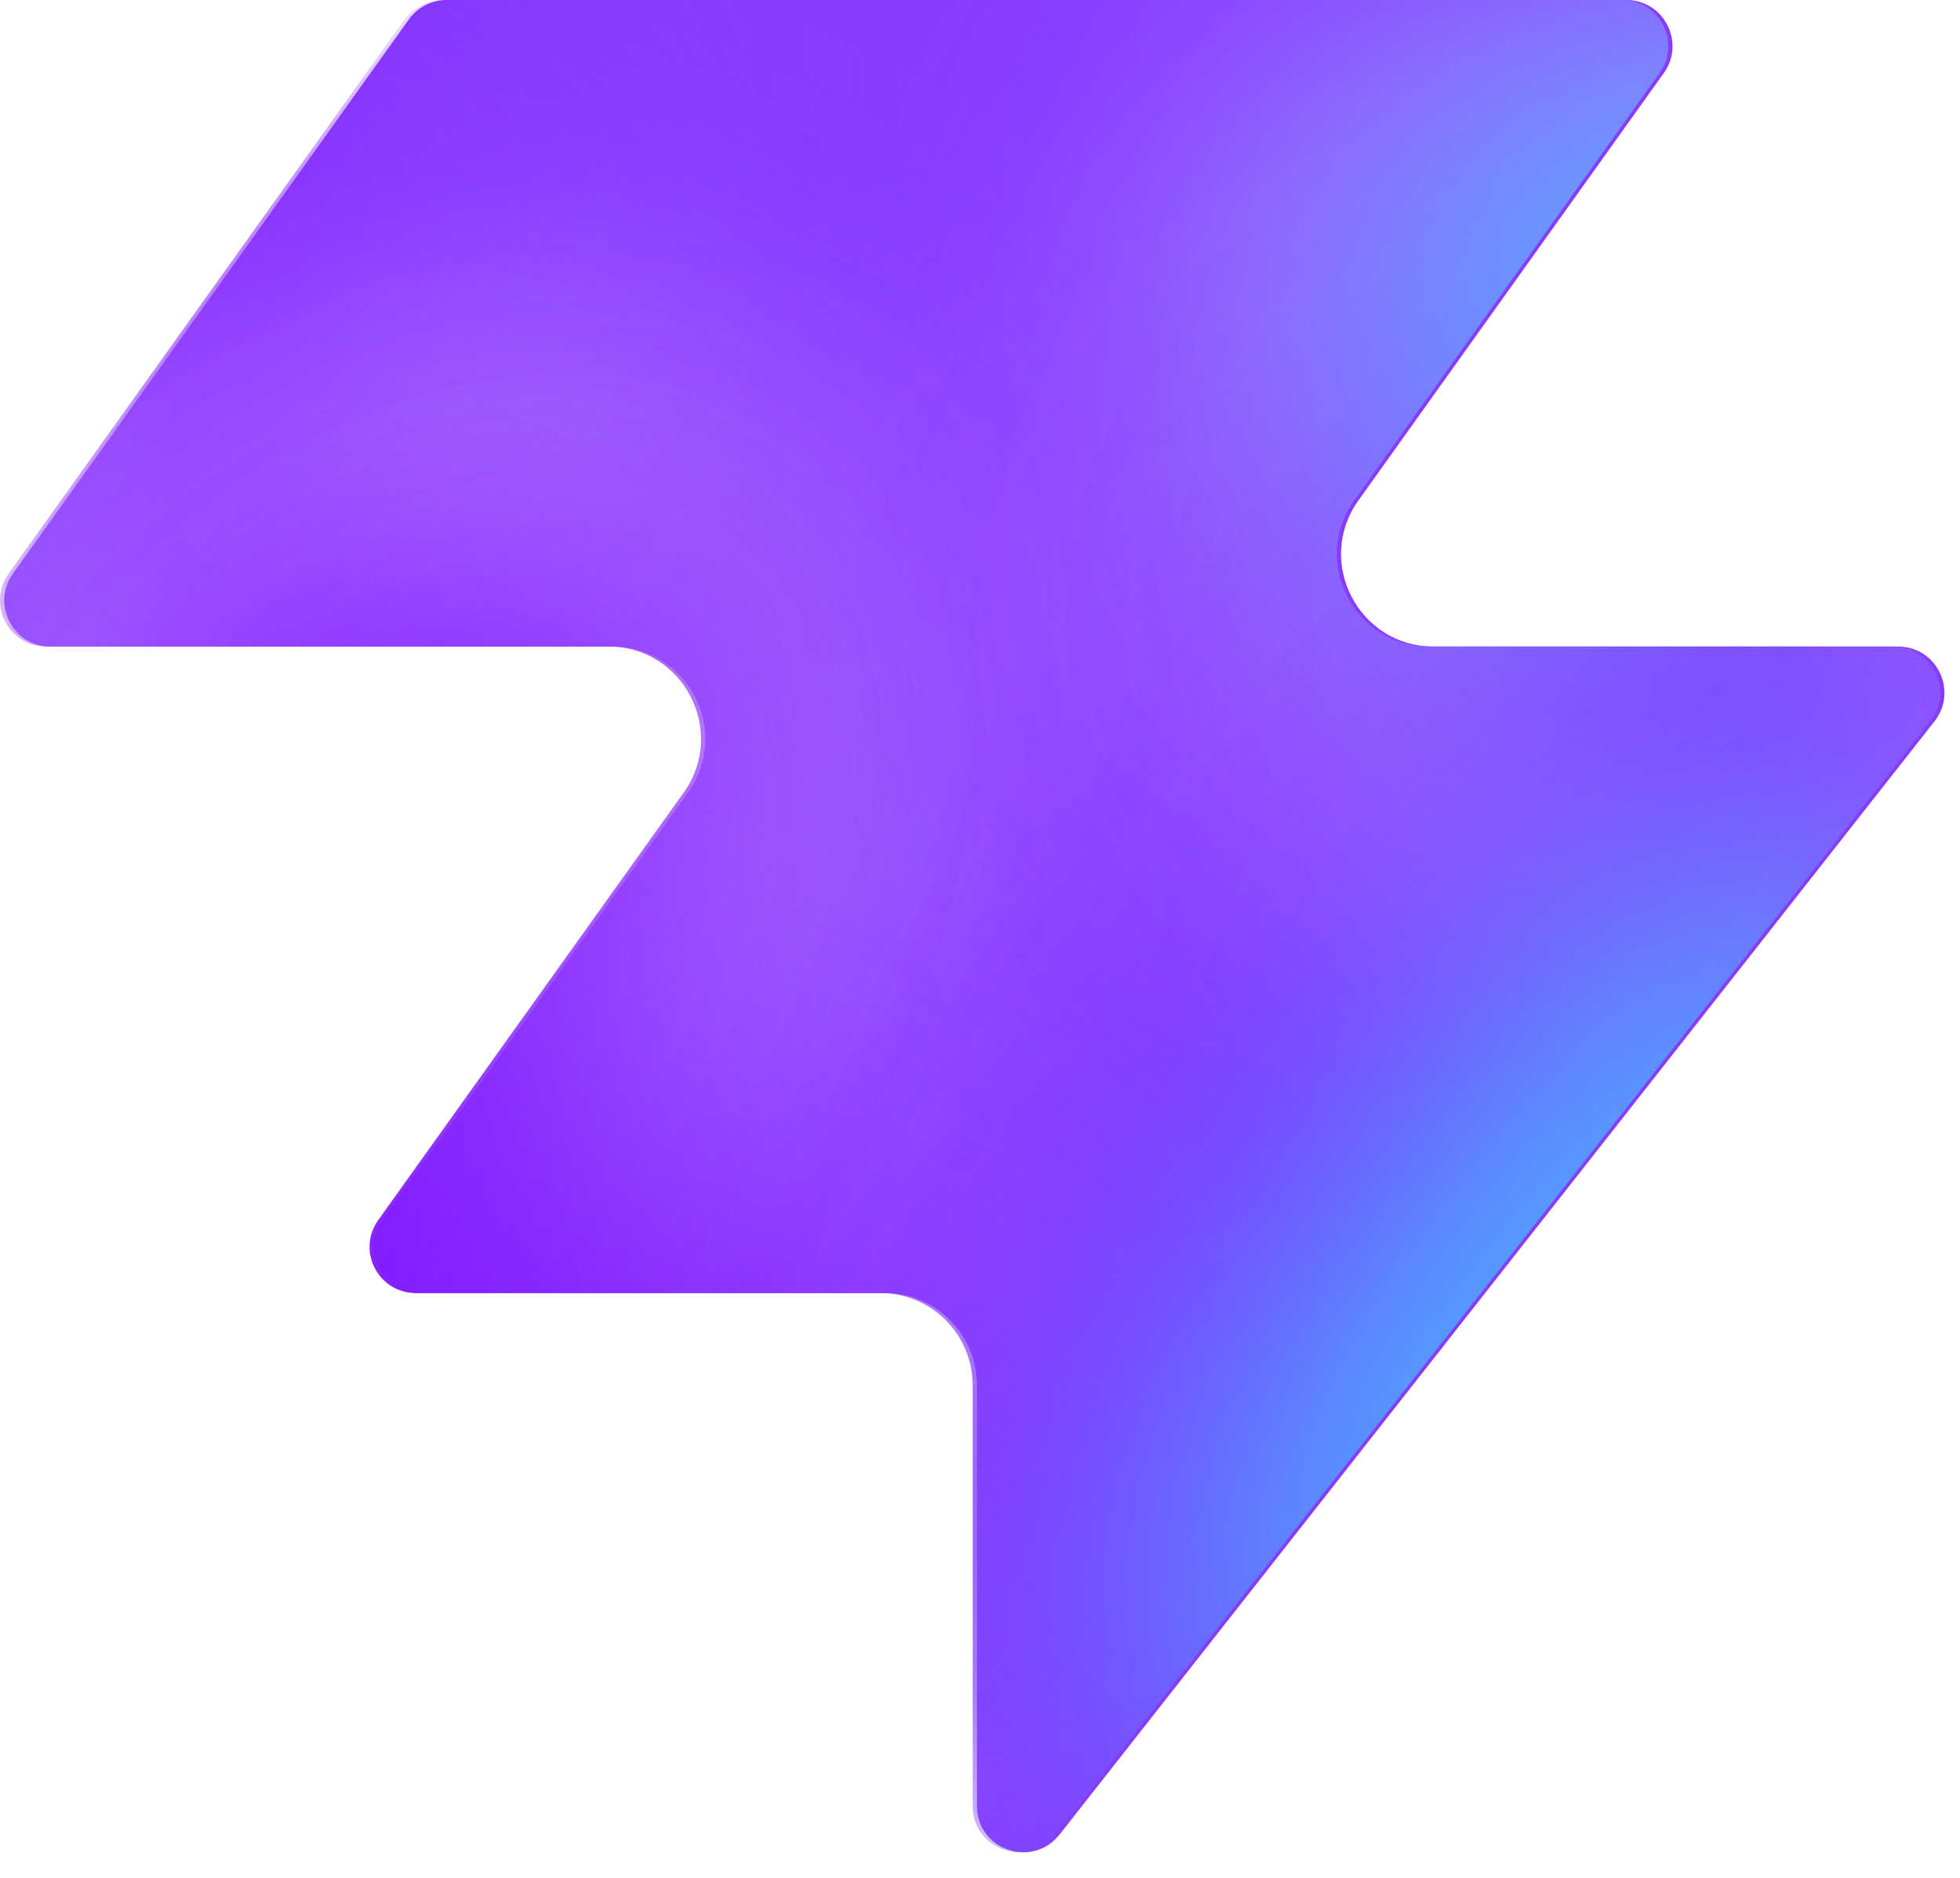
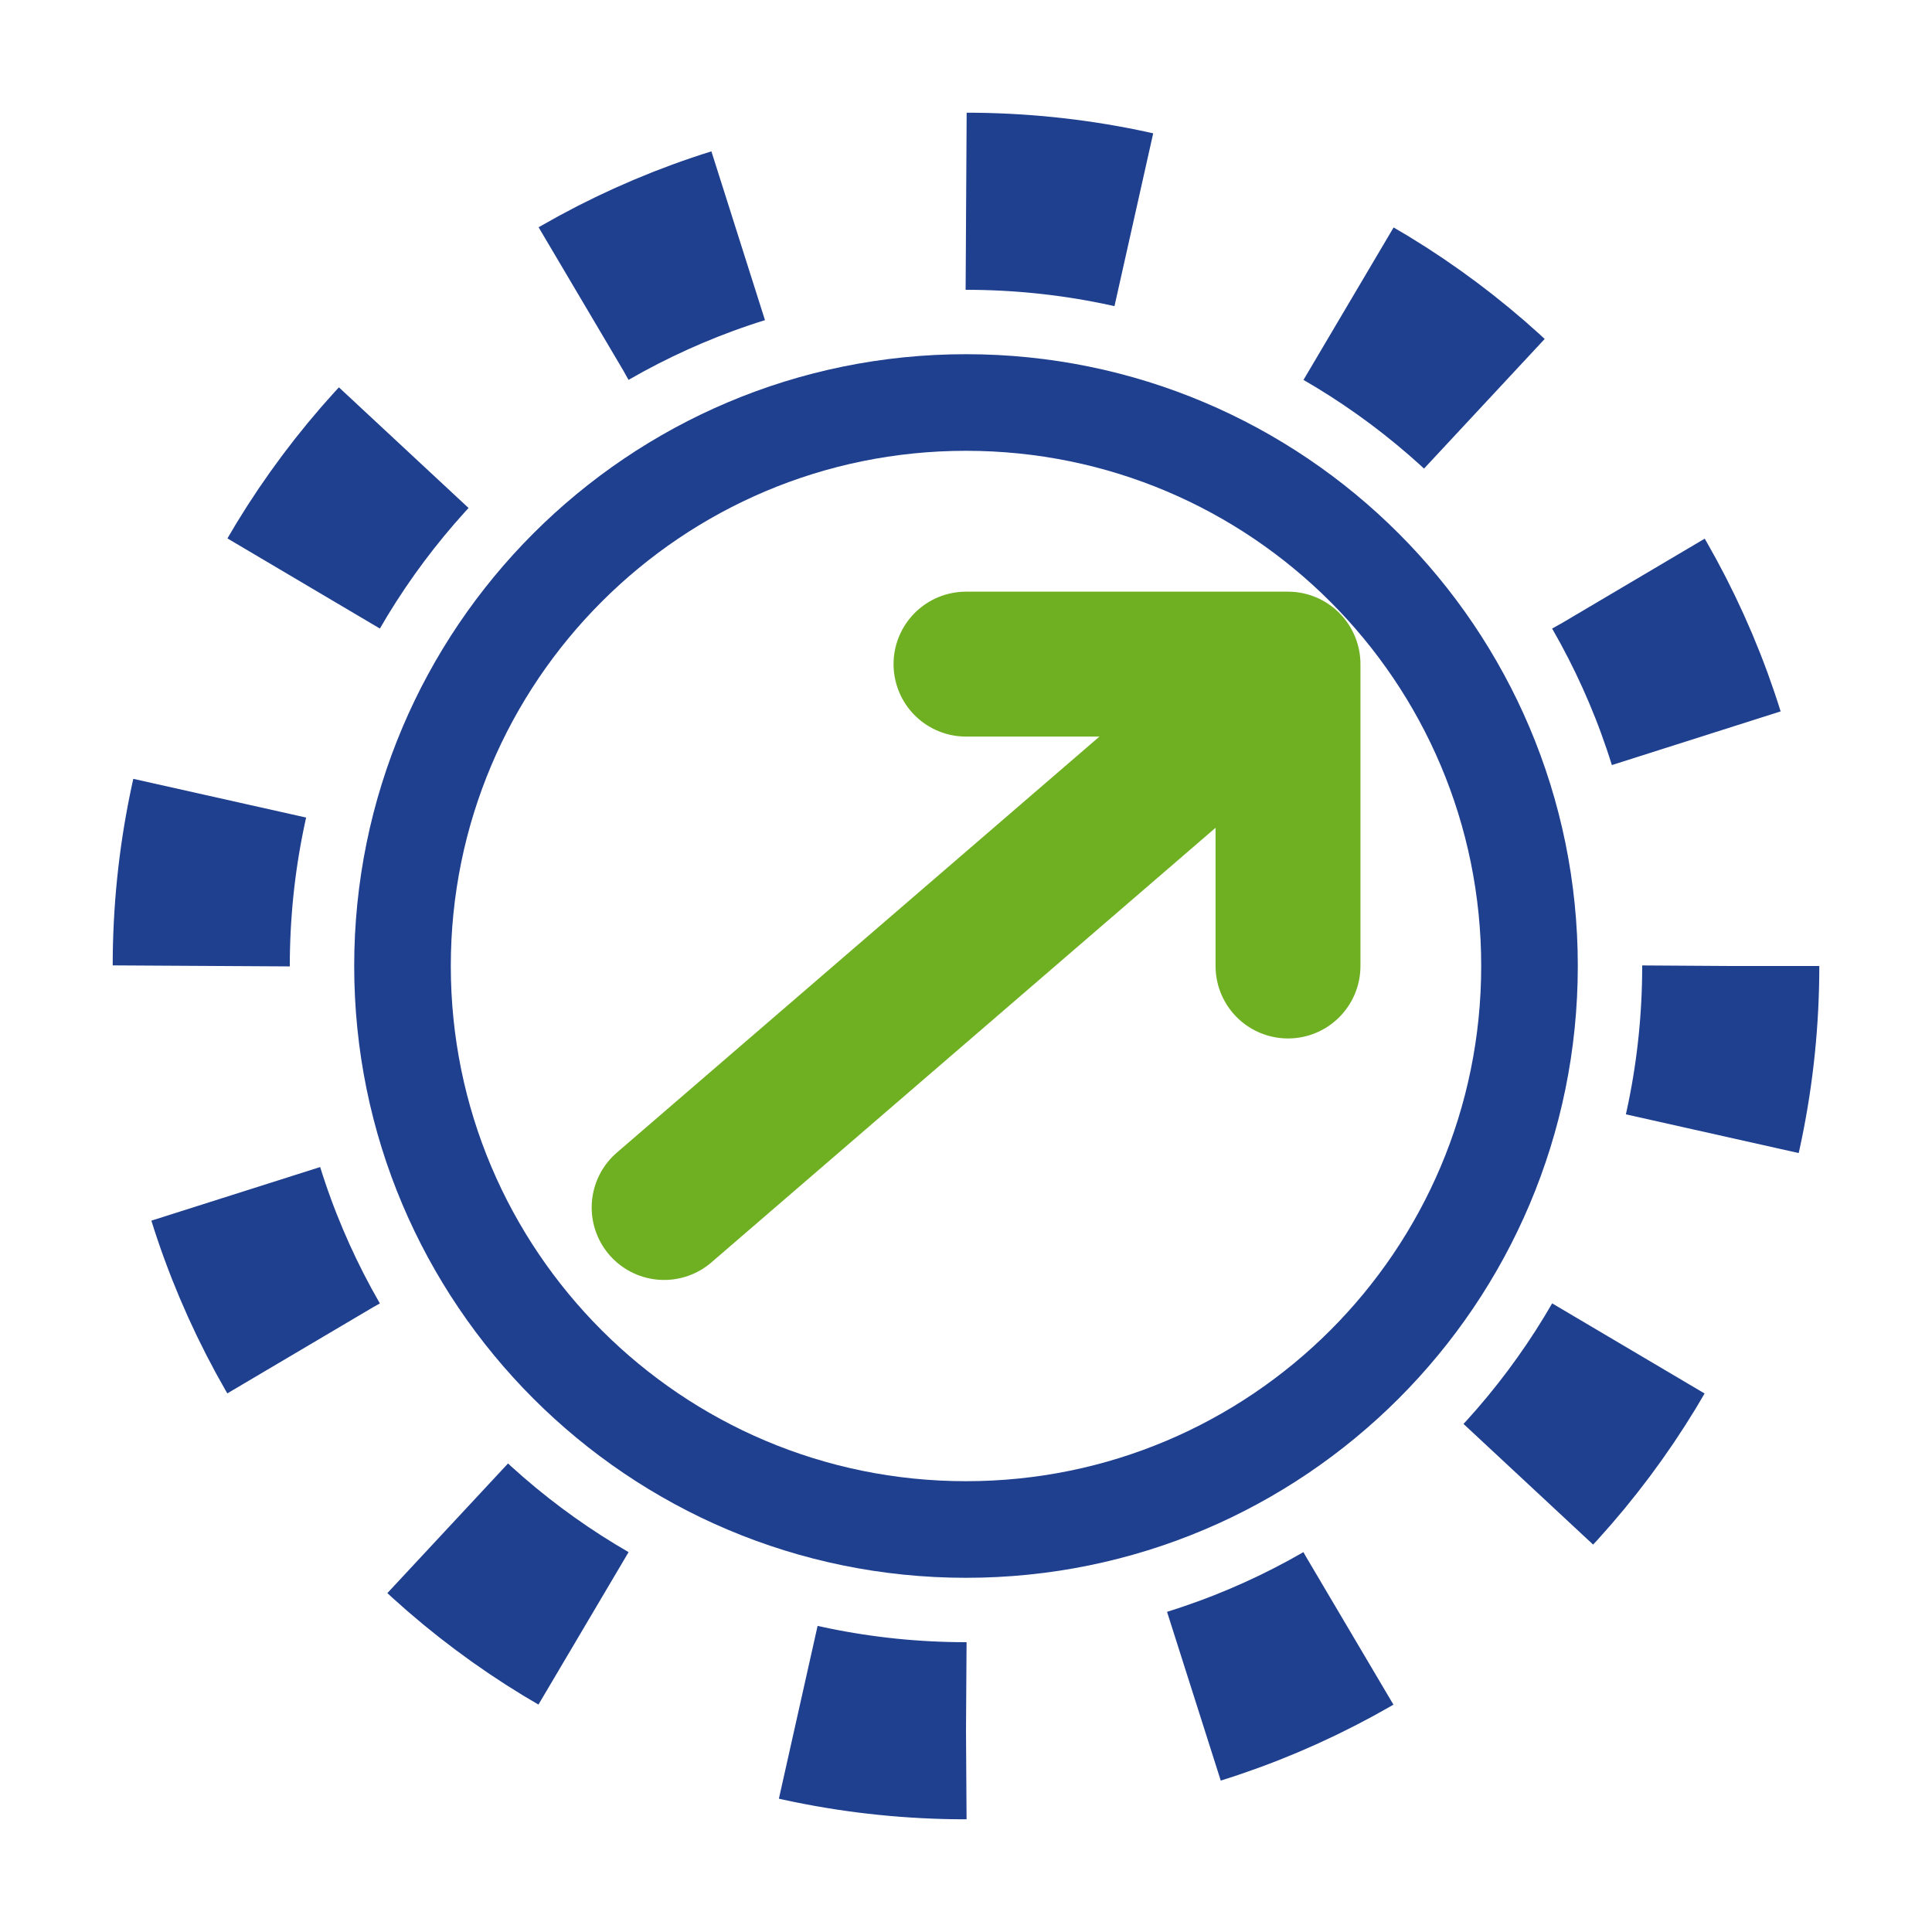
- <svg xmlns="http://www.w3.org/2000/svg" width="48" height="46" fill="none" viewBox="0 0 48 46">
-   <path fill="#863bff" d="M25.946 44.938c-.664.845-2.021.375-2.021-.698V33.937a2.26 2.26 0 0 0-2.262-2.262H10.287c-.92 0-1.456-1.04-.92-1.788l7.48-10.471c1.07-1.497 0-3.578-1.842-3.578H1.237c-.92 0-1.456-1.04-.92-1.788L10.013.474c.214-.297.556-.474.92-.474h28.894c.92 0 1.456 1.04.92 1.788l-7.48 10.471c-1.07 1.498 0 3.579 1.842 3.579h11.377c.943 0 1.473 1.088.89 1.83L25.947 44.94z" style="fill:#863bff;fill:color(display-p3 .525 .23 1);fill-opacity:1" />
-   <mask id="a" width="48" height="46" x="0" y="0" maskUnits="userSpaceOnUse" style="mask-type:alpha">
-     <path fill="#000" d="M25.842 44.938c-.664.844-2.021.375-2.021-.698V33.937a2.26 2.26 0 0 0-2.262-2.262H10.183c-.92 0-1.456-1.04-.92-1.788l7.48-10.471c1.07-1.498 0-3.579-1.842-3.579H1.133c-.92 0-1.456-1.04-.92-1.787L9.91.473c.214-.297.556-.474.92-.474h28.894c.92 0 1.456 1.04.92 1.788l-7.48 10.471c-1.07 1.498 0 3.578 1.842 3.578h11.377c.943 0 1.473 1.088.89 1.832L25.843 44.94z" style="fill:#000;fill-opacity:1" />
-   </mask>
-   <g mask="url(#a)">
-     <g filter="url(#b)">
-       <ellipse cx="5.508" cy="14.704" fill="#ede6ff" rx="5.508" ry="14.704" style="fill:#ede6ff;fill:color(display-p3 .927 .903 1);fill-opacity:1" transform="matrix(.00324 1 1 -.00324 -4.47 31.516)" />
-     </g>
-     <g filter="url(#c)">
-       <ellipse cx="10.399" cy="29.851" fill="#ede6ff" rx="10.399" ry="29.851" style="fill:#ede6ff;fill:color(display-p3 .927 .903 1);fill-opacity:1" transform="matrix(.00324 1 1 -.00324 -39.328 7.883)" />
-     </g>
-     <g filter="url(#d)">
-       <ellipse cx="5.508" cy="30.487" fill="#7e14ff" rx="5.508" ry="30.487" style="fill:#7e14ff;fill:color(display-p3 .492 .077 1);fill-opacity:1" transform="rotate(89.814 -25.913 -14.639)scale(1 -1)" />
-     </g>
-     <g filter="url(#e)">
-       <ellipse cx="5.508" cy="30.599" fill="#7e14ff" rx="5.508" ry="30.599" style="fill:#7e14ff;fill:color(display-p3 .492 .077 1);fill-opacity:1" transform="rotate(89.814 -32.644 -3.334)scale(1 -1)" />
-     </g>
-     <g filter="url(#f)">
-       <ellipse cx="5.508" cy="30.599" fill="#7e14ff" rx="5.508" ry="30.599" style="fill:#7e14ff;fill:color(display-p3 .492 .077 1);fill-opacity:1" transform="matrix(.00324 1 1 -.00324 -34.34 30.47)" />
-     </g>
-     <g filter="url(#g)">
-       <ellipse cx="14.072" cy="22.078" fill="#ede6ff" rx="14.072" ry="22.078" style="fill:#ede6ff;fill:color(display-p3 .927 .903 1);fill-opacity:1" transform="rotate(93.35 24.506 48.493)scale(-1 1)" />
-     </g>
-     <g filter="url(#h)">
-       <ellipse cx="3.47" cy="21.501" fill="#7e14ff" rx="3.47" ry="21.501" style="fill:#7e14ff;fill:color(display-p3 .492 .077 1);fill-opacity:1" transform="rotate(89.009 28.708 47.59)scale(-1 1)" />
-     </g>
-     <g filter="url(#i)">
-       <ellipse cx="3.47" cy="21.501" fill="#7e14ff" rx="3.47" ry="21.501" style="fill:#7e14ff;fill:color(display-p3 .492 .077 1);fill-opacity:1" transform="rotate(89.009 28.708 47.59)scale(-1 1)" />
-     </g>
-     <g filter="url(#j)">
-       <ellipse cx=".387" cy="8.972" fill="#7e14ff" rx="4.407" ry="29.108" style="fill:#7e14ff;fill:color(display-p3 .492 .077 1);fill-opacity:1" transform="rotate(39.51 .387 8.972)" />
-     </g>
-     <g filter="url(#k)">
-       <ellipse cx="47.523" cy="-6.092" fill="#7e14ff" rx="4.407" ry="29.108" style="fill:#7e14ff;fill:color(display-p3 .492 .077 1);fill-opacity:1" transform="rotate(37.892 47.523 -6.092)" />
-     </g>
-     <g filter="url(#l)">
-       <ellipse cx="41.412" cy="6.333" fill="#47bfff" rx="5.971" ry="9.665" style="fill:#47bfff;fill:color(display-p3 .28 .748 1);fill-opacity:1" transform="rotate(37.892 41.412 6.333)" />
-     </g>
-     <g filter="url(#m)">
-       <ellipse cx="-1.879" cy="38.332" fill="#7e14ff" rx="4.407" ry="29.108" style="fill:#7e14ff;fill:color(display-p3 .492 .077 1);fill-opacity:1" transform="rotate(37.892 -1.88 38.332)" />
-     </g>
-     <g filter="url(#n)">
-       <ellipse cx="-1.879" cy="38.332" fill="#7e14ff" rx="4.407" ry="29.108" style="fill:#7e14ff;fill:color(display-p3 .492 .077 1);fill-opacity:1" transform="rotate(37.892 -1.88 38.332)" />
-     </g>
-     <g filter="url(#o)">
-       <ellipse cx="35.651" cy="29.907" fill="#7e14ff" rx="4.407" ry="29.108" style="fill:#7e14ff;fill:color(display-p3 .492 .077 1);fill-opacity:1" transform="rotate(37.892 35.651 29.907)" />
-     </g>
-     <g filter="url(#p)">
-       <ellipse cx="38.418" cy="32.4" fill="#47bfff" rx="5.971" ry="15.297" style="fill:#47bfff;fill:color(display-p3 .28 .748 1);fill-opacity:1" transform="rotate(37.892 38.418 32.4)" />
-     </g>
-   </g>
-   <defs>
-     <filter id="b" width="60.045" height="41.654" x="-19.77" y="16.149" color-interpolation-filters="sRGB" filterUnits="userSpaceOnUse">
-       <feFlood flood-opacity="0" result="BackgroundImageFix" />
-       <feBlend in="SourceGraphic" in2="BackgroundImageFix" result="shape" />
-       <feGaussianBlur result="effect1_foregroundBlur_2002_17158" stdDeviation="7.659" />
-     </filter>
-     <filter id="c" width="90.34" height="51.437" x="-54.613" y="-7.533" color-interpolation-filters="sRGB" filterUnits="userSpaceOnUse">
-       <feFlood flood-opacity="0" result="BackgroundImageFix" />
-       <feBlend in="SourceGraphic" in2="BackgroundImageFix" result="shape" />
-       <feGaussianBlur result="effect1_foregroundBlur_2002_17158" stdDeviation="7.659" />
-     </filter>
-     <filter id="d" width="79.355" height="29.4" x="-49.64" y="2.03" color-interpolation-filters="sRGB" filterUnits="userSpaceOnUse">
-       <feFlood flood-opacity="0" result="BackgroundImageFix" />
-       <feBlend in="SourceGraphic" in2="BackgroundImageFix" result="shape" />
-       <feGaussianBlur result="effect1_foregroundBlur_2002_17158" stdDeviation="4.596" />
-     </filter>
-     <filter id="e" width="79.579" height="29.4" x="-45.045" y="20.029" color-interpolation-filters="sRGB" filterUnits="userSpaceOnUse">
-       <feFlood flood-opacity="0" result="BackgroundImageFix" />
-       <feBlend in="SourceGraphic" in2="BackgroundImageFix" result="shape" />
-       <feGaussianBlur result="effect1_foregroundBlur_2002_17158" stdDeviation="4.596" />
-     </filter>
-     <filter id="f" width="79.579" height="29.4" x="-43.513" y="21.178" color-interpolation-filters="sRGB" filterUnits="userSpaceOnUse">
-       <feFlood flood-opacity="0" result="BackgroundImageFix" />
-       <feBlend in="SourceGraphic" in2="BackgroundImageFix" result="shape" />
-       <feGaussianBlur result="effect1_foregroundBlur_2002_17158" stdDeviation="4.596" />
-     </filter>
-     <filter id="g" width="74.749" height="58.852" x="15.756" y="-17.901" color-interpolation-filters="sRGB" filterUnits="userSpaceOnUse">
-       <feFlood flood-opacity="0" result="BackgroundImageFix" />
-       <feBlend in="SourceGraphic" in2="BackgroundImageFix" result="shape" />
-       <feGaussianBlur result="effect1_foregroundBlur_2002_17158" stdDeviation="7.659" />
-     </filter>
-     <filter id="h" width="61.377" height="25.362" x="23.548" y="2.284" color-interpolation-filters="sRGB" filterUnits="userSpaceOnUse">
-       <feFlood flood-opacity="0" result="BackgroundImageFix" />
-       <feBlend in="SourceGraphic" in2="BackgroundImageFix" result="shape" />
-       <feGaussianBlur result="effect1_foregroundBlur_2002_17158" stdDeviation="4.596" />
-     </filter>
-     <filter id="i" width="61.377" height="25.362" x="23.548" y="2.284" color-interpolation-filters="sRGB" filterUnits="userSpaceOnUse">
-       <feFlood flood-opacity="0" result="BackgroundImageFix" />
-       <feBlend in="SourceGraphic" in2="BackgroundImageFix" result="shape" />
-       <feGaussianBlur result="effect1_foregroundBlur_2002_17158" stdDeviation="4.596" />
-     </filter>
-     <filter id="j" width="56.045" height="63.649" x="-27.636" y="-22.853" color-interpolation-filters="sRGB" filterUnits="userSpaceOnUse">
-       <feFlood flood-opacity="0" result="BackgroundImageFix" />
-       <feBlend in="SourceGraphic" in2="BackgroundImageFix" result="shape" />
-       <feGaussianBlur result="effect1_foregroundBlur_2002_17158" stdDeviation="4.596" />
-     </filter>
-     <filter id="k" width="54.814" height="64.646" x="20.116" y="-38.415" color-interpolation-filters="sRGB" filterUnits="userSpaceOnUse">
-       <feFlood flood-opacity="0" result="BackgroundImageFix" />
-       <feBlend in="SourceGraphic" in2="BackgroundImageFix" result="shape" />
-       <feGaussianBlur result="effect1_foregroundBlur_2002_17158" stdDeviation="4.596" />
-     </filter>
-     <filter id="l" width="33.541" height="35.313" x="24.641" y="-11.323" color-interpolation-filters="sRGB" filterUnits="userSpaceOnUse">
-       <feFlood flood-opacity="0" result="BackgroundImageFix" />
-       <feBlend in="SourceGraphic" in2="BackgroundImageFix" result="shape" />
-       <feGaussianBlur result="effect1_foregroundBlur_2002_17158" stdDeviation="4.596" />
-     </filter>
-     <filter id="m" width="54.814" height="64.646" x="-29.286" y="6.009" color-interpolation-filters="sRGB" filterUnits="userSpaceOnUse">
-       <feFlood flood-opacity="0" result="BackgroundImageFix" />
-       <feBlend in="SourceGraphic" in2="BackgroundImageFix" result="shape" />
-       <feGaussianBlur result="effect1_foregroundBlur_2002_17158" stdDeviation="4.596" />
-     </filter>
-     <filter id="n" width="54.814" height="64.646" x="-29.286" y="6.009" color-interpolation-filters="sRGB" filterUnits="userSpaceOnUse">
-       <feFlood flood-opacity="0" result="BackgroundImageFix" />
-       <feBlend in="SourceGraphic" in2="BackgroundImageFix" result="shape" />
-       <feGaussianBlur result="effect1_foregroundBlur_2002_17158" stdDeviation="4.596" />
-     </filter>
-     <filter id="o" width="54.814" height="64.646" x="8.244" y="-2.416" color-interpolation-filters="sRGB" filterUnits="userSpaceOnUse">
-       <feFlood flood-opacity="0" result="BackgroundImageFix" />
-       <feBlend in="SourceGraphic" in2="BackgroundImageFix" result="shape" />
-       <feGaussianBlur result="effect1_foregroundBlur_2002_17158" stdDeviation="4.596" />
-     </filter>
-     <filter id="p" width="39.409" height="43.623" x="18.713" y="10.588" color-interpolation-filters="sRGB" filterUnits="userSpaceOnUse">
-       <feFlood flood-opacity="0" result="BackgroundImageFix" />
-       <feBlend in="SourceGraphic" in2="BackgroundImageFix" result="shape" />
-       <feGaussianBlur result="effect1_foregroundBlur_2002_17158" stdDeviation="4.596" />
-     </filter>
-   </defs>
+ <svg xmlns="http://www.w3.org/2000/svg" viewBox="0 0 48 48">
+   <circle cx="24" cy="24" r="19" fill="none" stroke="#1F3F8F" stroke-width="4.4" stroke-dasharray="4.2 5.75" />
+   <circle cx="24" cy="24" r="14" fill="none" stroke="#1F3F8F" stroke-width="2.4" />
+   <path d="M16.5 30 L31 17.5" fill="none" stroke="#6FB023" stroke-width="3.6" stroke-linecap="round" />
+   <path d="M24 16.5 L32 16.5 L32 24" fill="none" stroke="#6FB023" stroke-width="3.6" stroke-linecap="round" stroke-linejoin="round" />
</svg>
